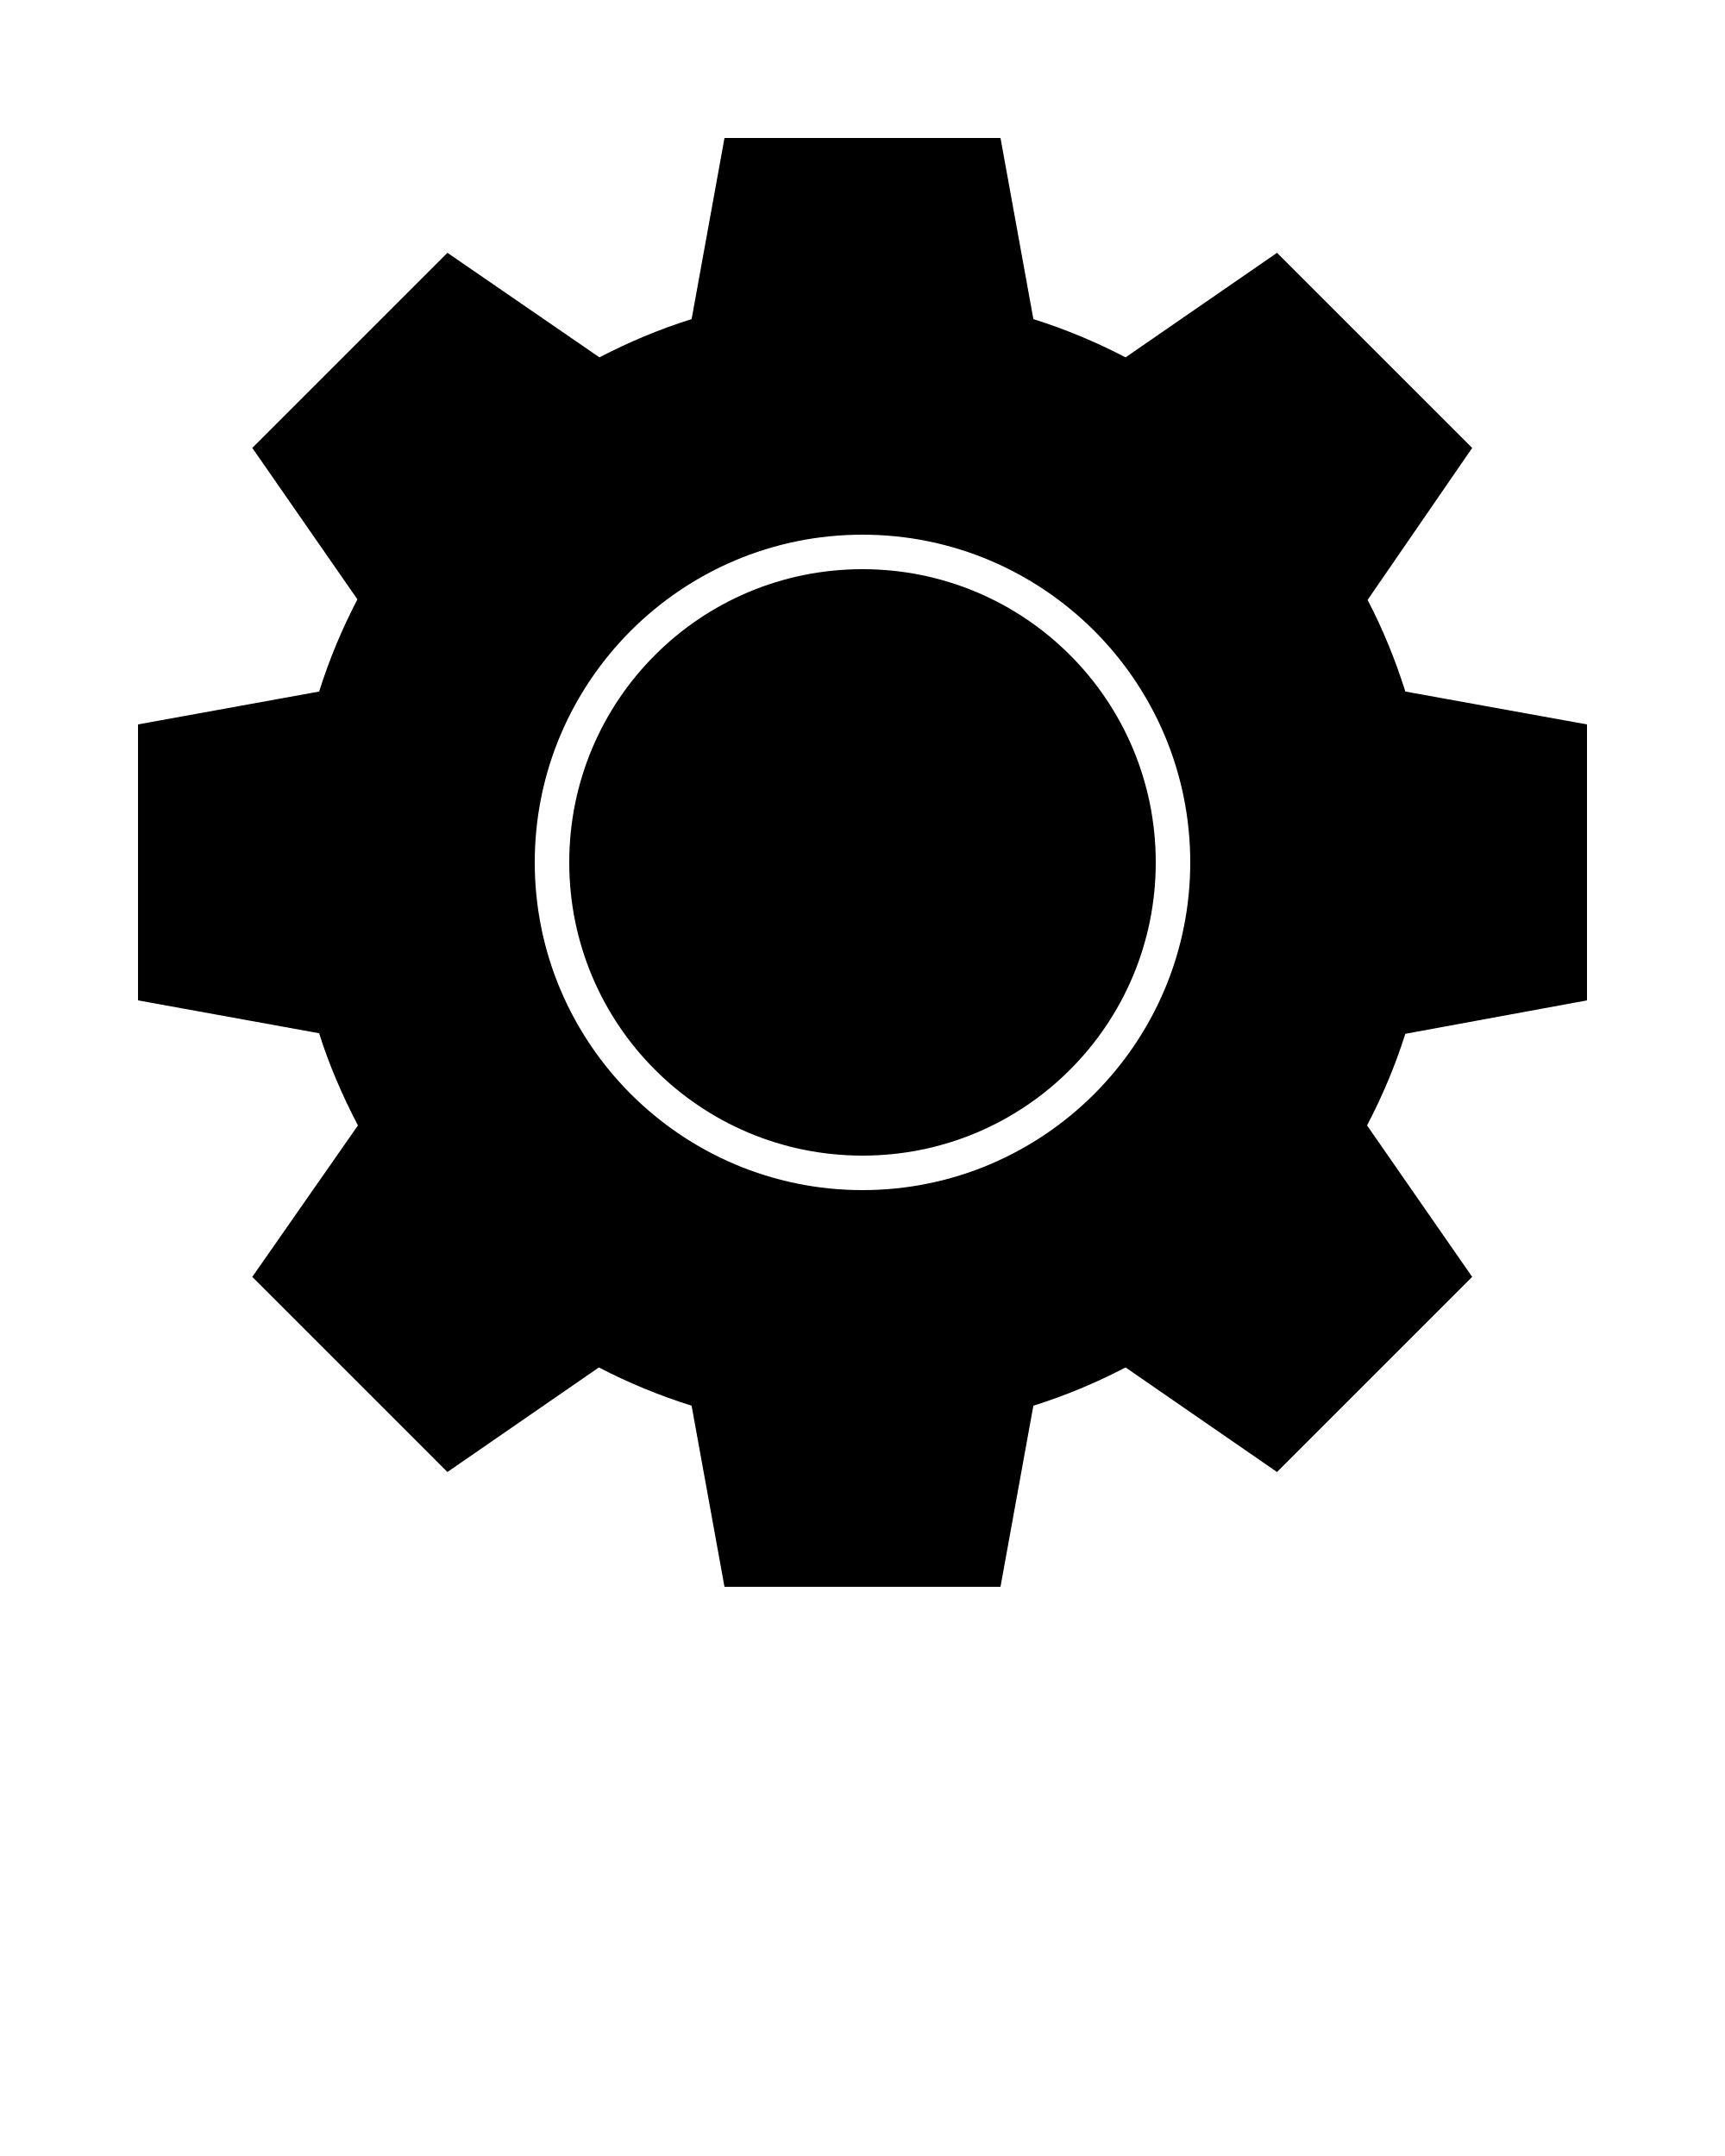
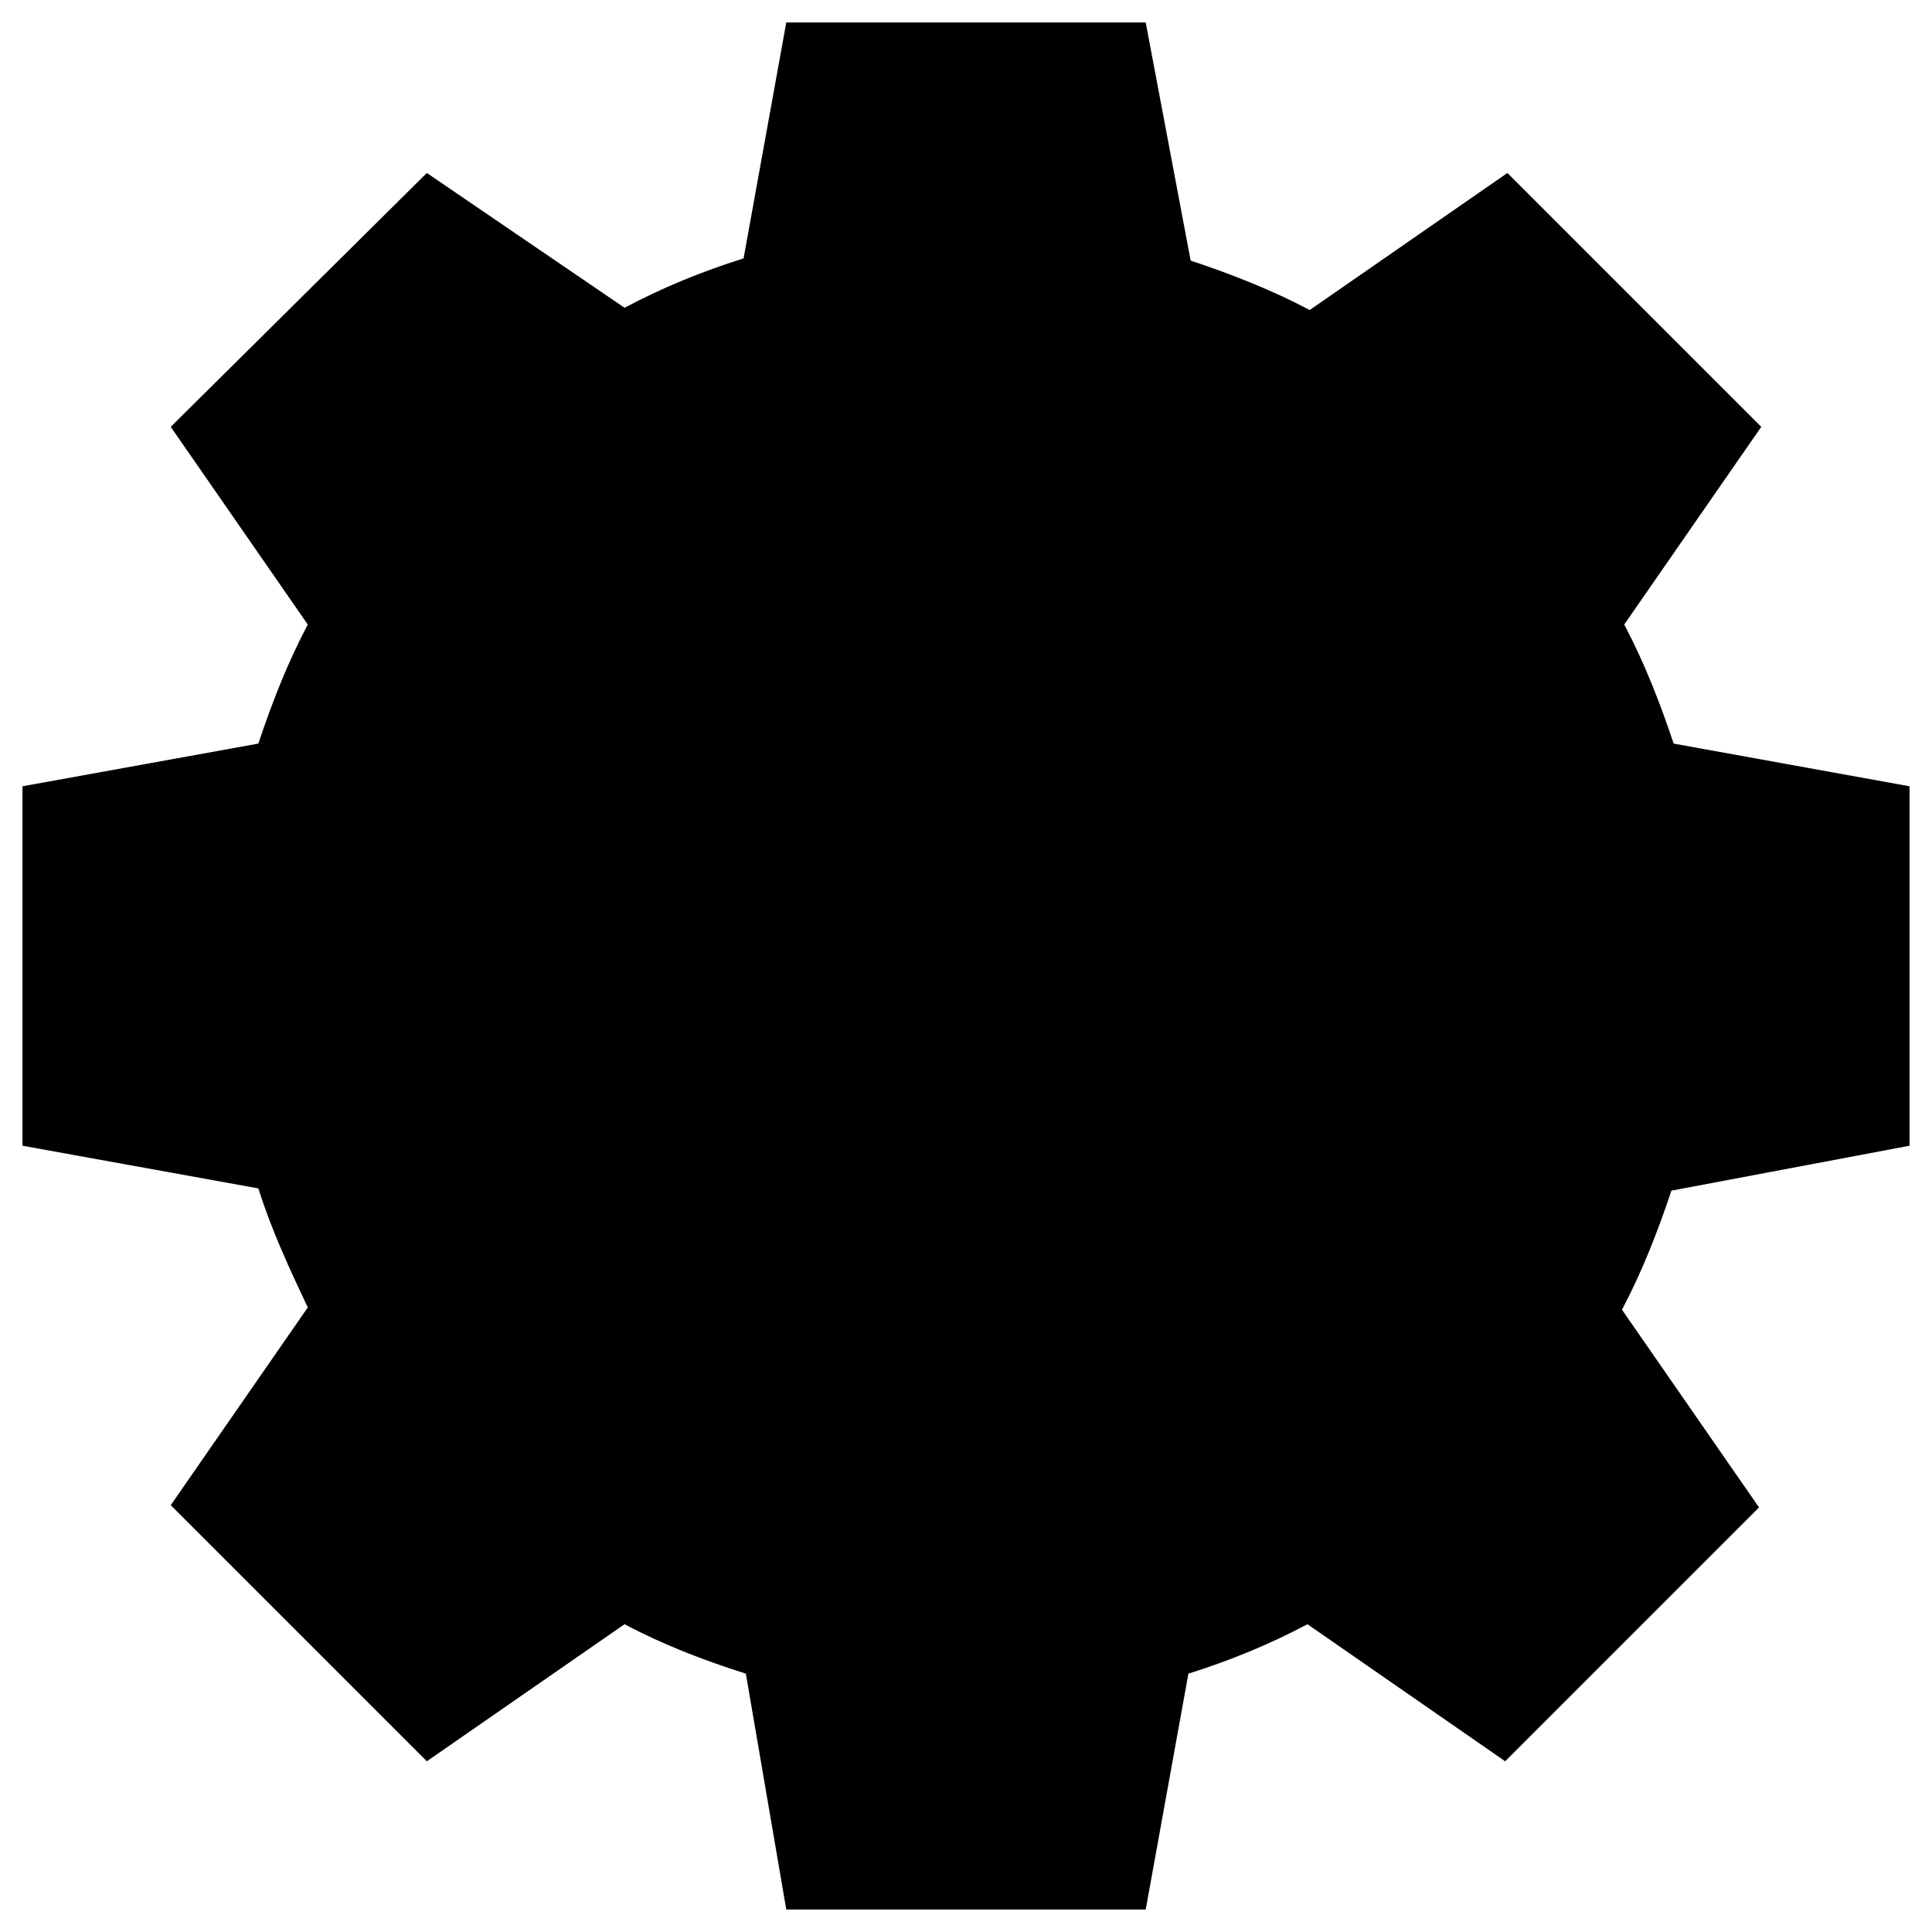
- <svg viewBox="0 0 100 125">
-   <g transform="translate(0,-952.3622)" aria-label="settings">
-     <path d="m 42,960.362 -1.906,10.5 c -1.853,0.582 -3.648,1.334 -5.344,2.219 l -8.812,-6.062 -11.312,11.312 6.094,8.781 c -0.888,1.701 -1.635,3.485 -2.219,5.344 l -10.5,1.906 0,16 L 18.5,1012.268 c 0.586,1.864 1.359,3.639 2.25,5.344 l -6.125,8.781 11.312,11.313 8.781,-6.063 c 1.704,0.89 3.513,1.633 5.375,2.219 l 1.906,10.5 16,0 1.906,-10.5 c 1.859,-0.584 3.643,-1.33 5.344,-2.219 l 8.781,6.063 11.313,-11.313 -6.094,-8.781 c 0.885,-1.693 1.635,-3.462 2.219,-5.312 L 92,1010.362 92,994.362 81.469,992.456 c -0.581,-1.847 -1.307,-3.622 -2.188,-5.312 l 6.063,-8.812 -11.313,-11.312 -8.781,6.062 c -1.701,-0.888 -3.485,-1.634 -5.344,-2.219 l -1.906,-10.5 -16,0 z m 8,23 c 10.482,0 19,8.518 19,19 0,10.482 -8.518,19 -19,19 -10.482,0 -19,-8.518 -19,-19 0,-10.482 8.518,-19 19,-19 z m 0,2 c -9.401,0 -17,7.599 -17,17 0,9.401 7.599,17 17,17 9.401,0 17,-7.599 17,-17 0,-9.401 -7.599,-17 -17,-17 z" stroke="none" />
-   </g>
+ <svg viewBox="0 0 86 86">
+   <path d="M35,1l-1.9,10.5c-1.9,0.6-3.6,1.3-5.3,2.2L19,7.7L7.6,19l6.1,8.8c-0.9,1.7-1.6,3.5-2.2,5.3L1,35v16l10.5,1.9  c0.6,1.9,1.4,3.6,2.2,5.3l-6.1,8.8L19,78.4l8.8-6.1c1.7,0.9,3.5,1.6,5.4,2.2L35,85h16l1.9-10.5c1.9-0.6,3.6-1.3,5.3-2.2l8.8,6.1  l11.3-11.3l-6.1-8.8c0.9-1.7,1.6-3.5,2.2-5.3L85,51V35l-10.5-1.9c-0.6-1.8-1.3-3.6-2.2-5.3l6.1-8.8L67.1,7.7l-8.8,6.1  c-1.7-0.9-3.5-1.6-5.3-2.2L51,1H35z" />
+   <path class="st0" d="M43,24c10.5,0,19,8.5,19,19c0,10.5-8.5,19-19,19c-10.5,0-19-8.5-19-19C24,32.6,32.5,24,43,24z" />
</svg>
